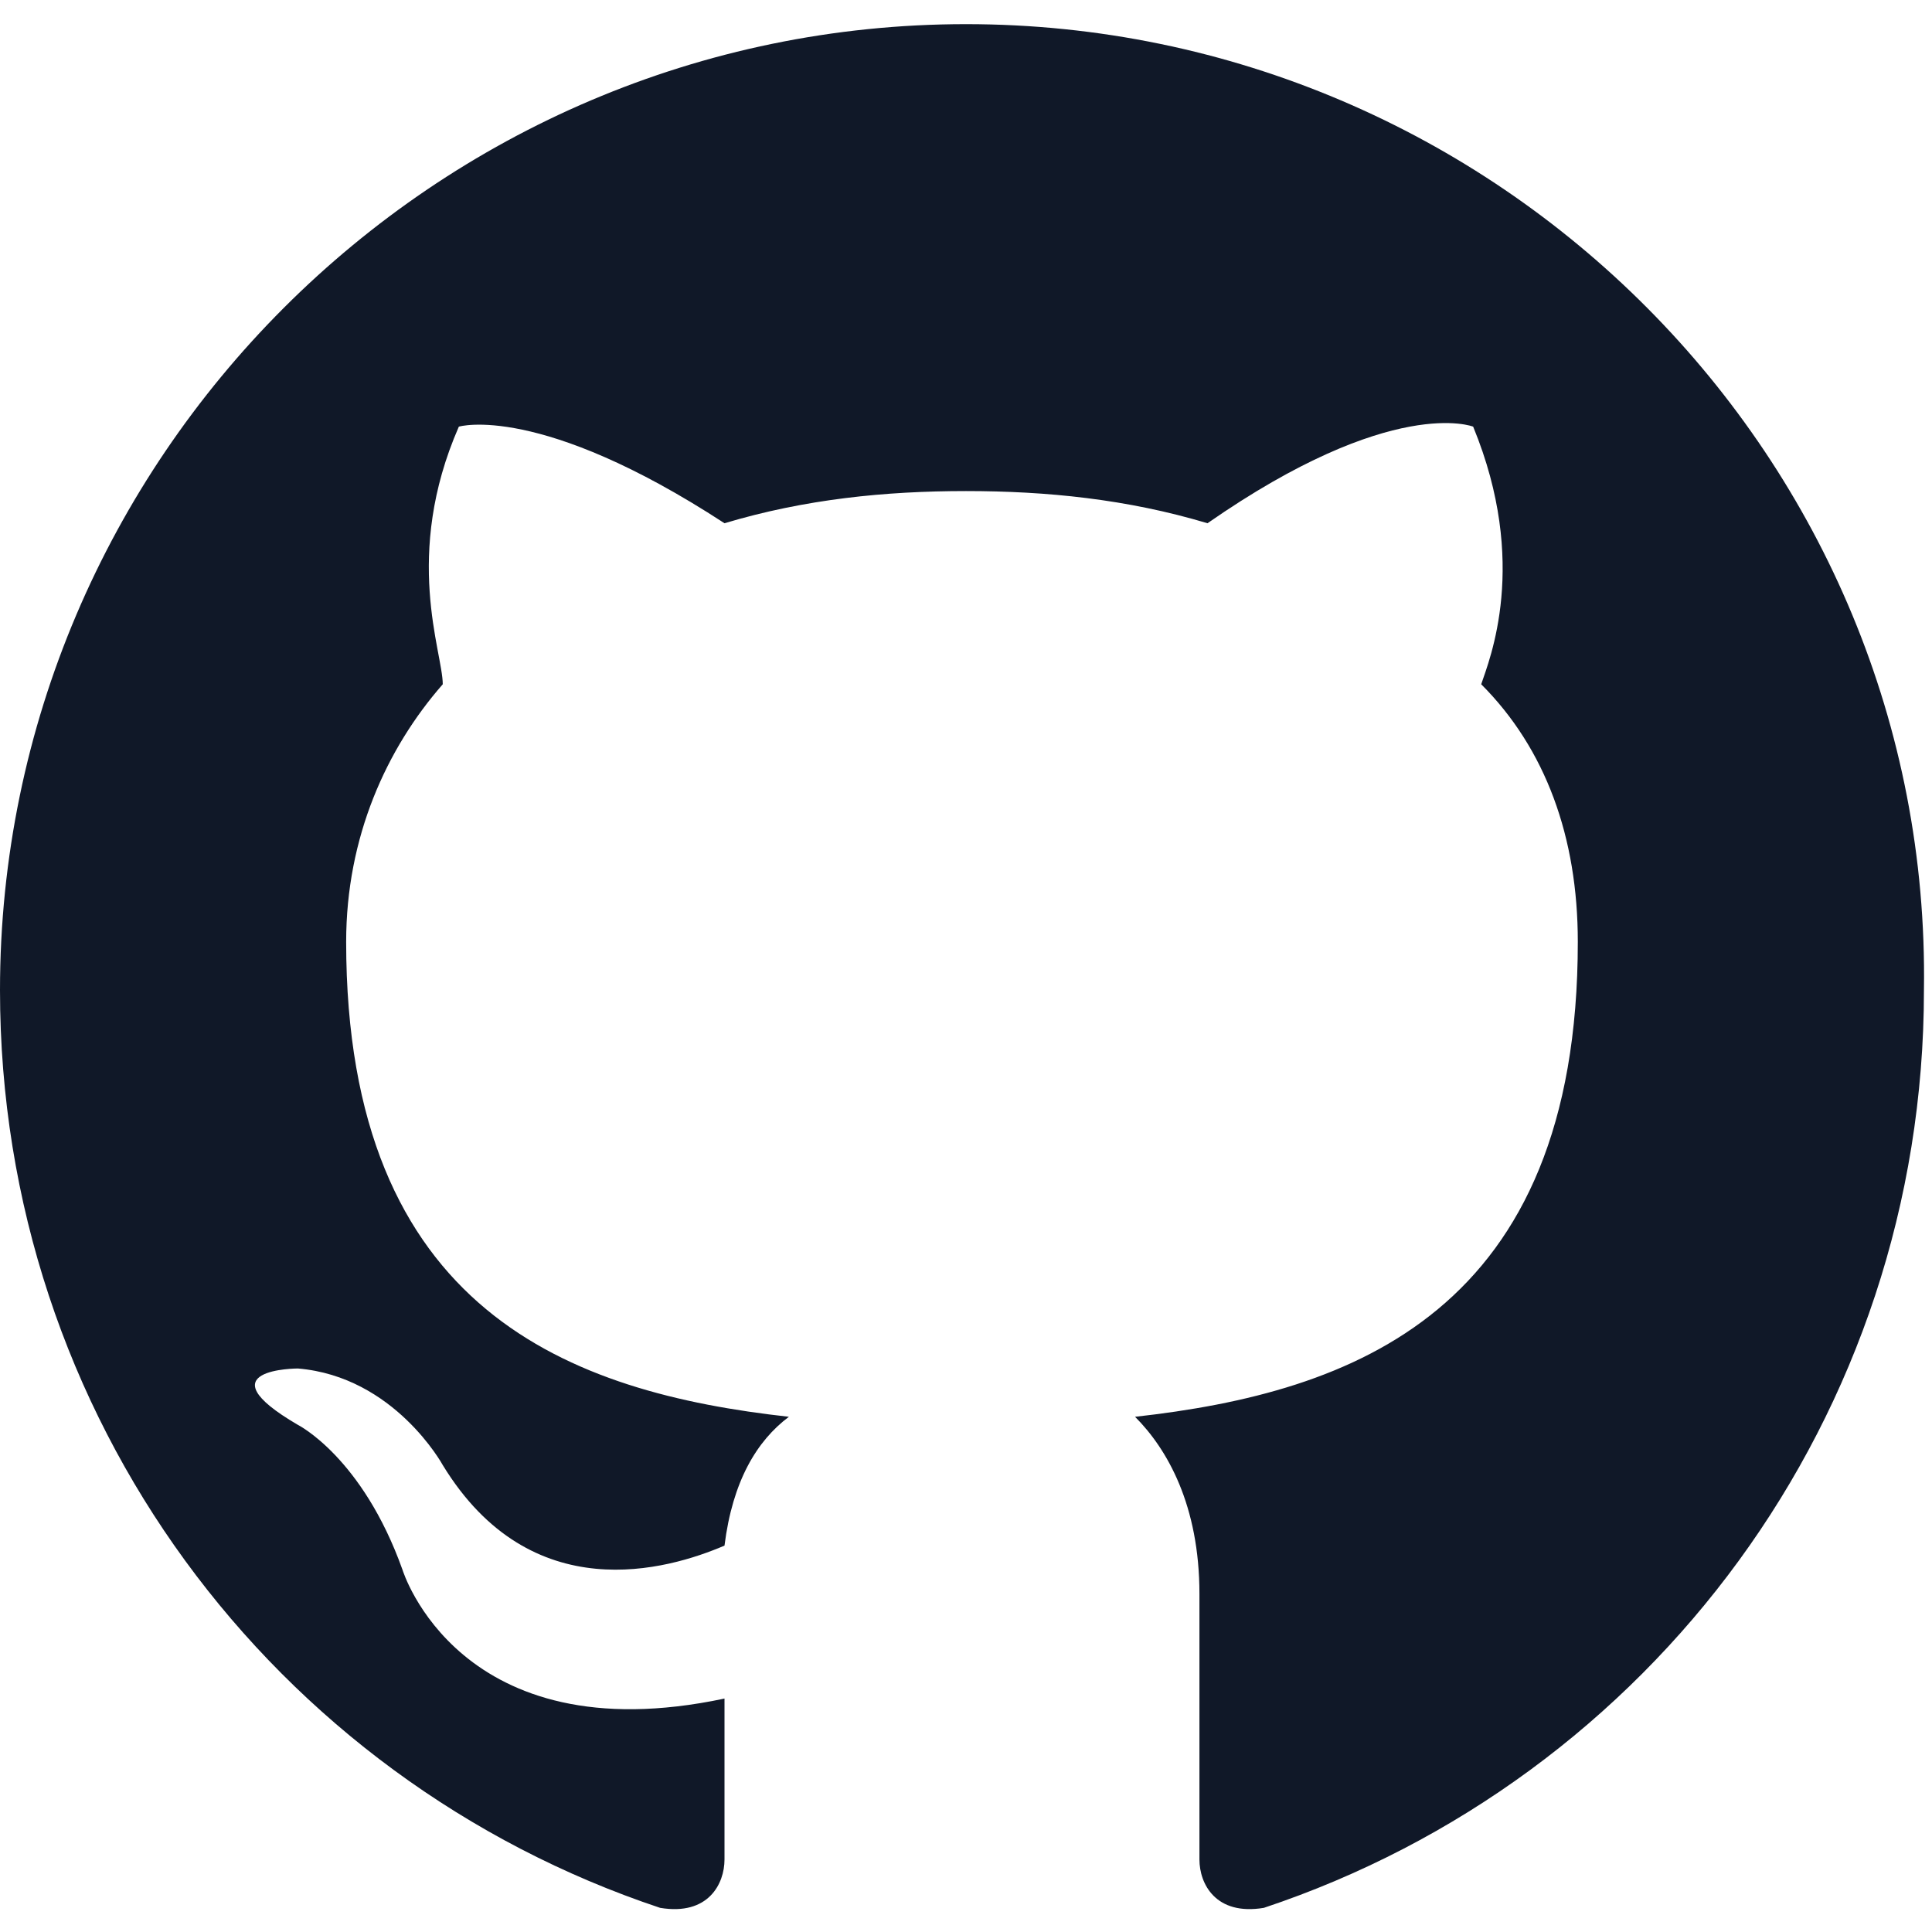
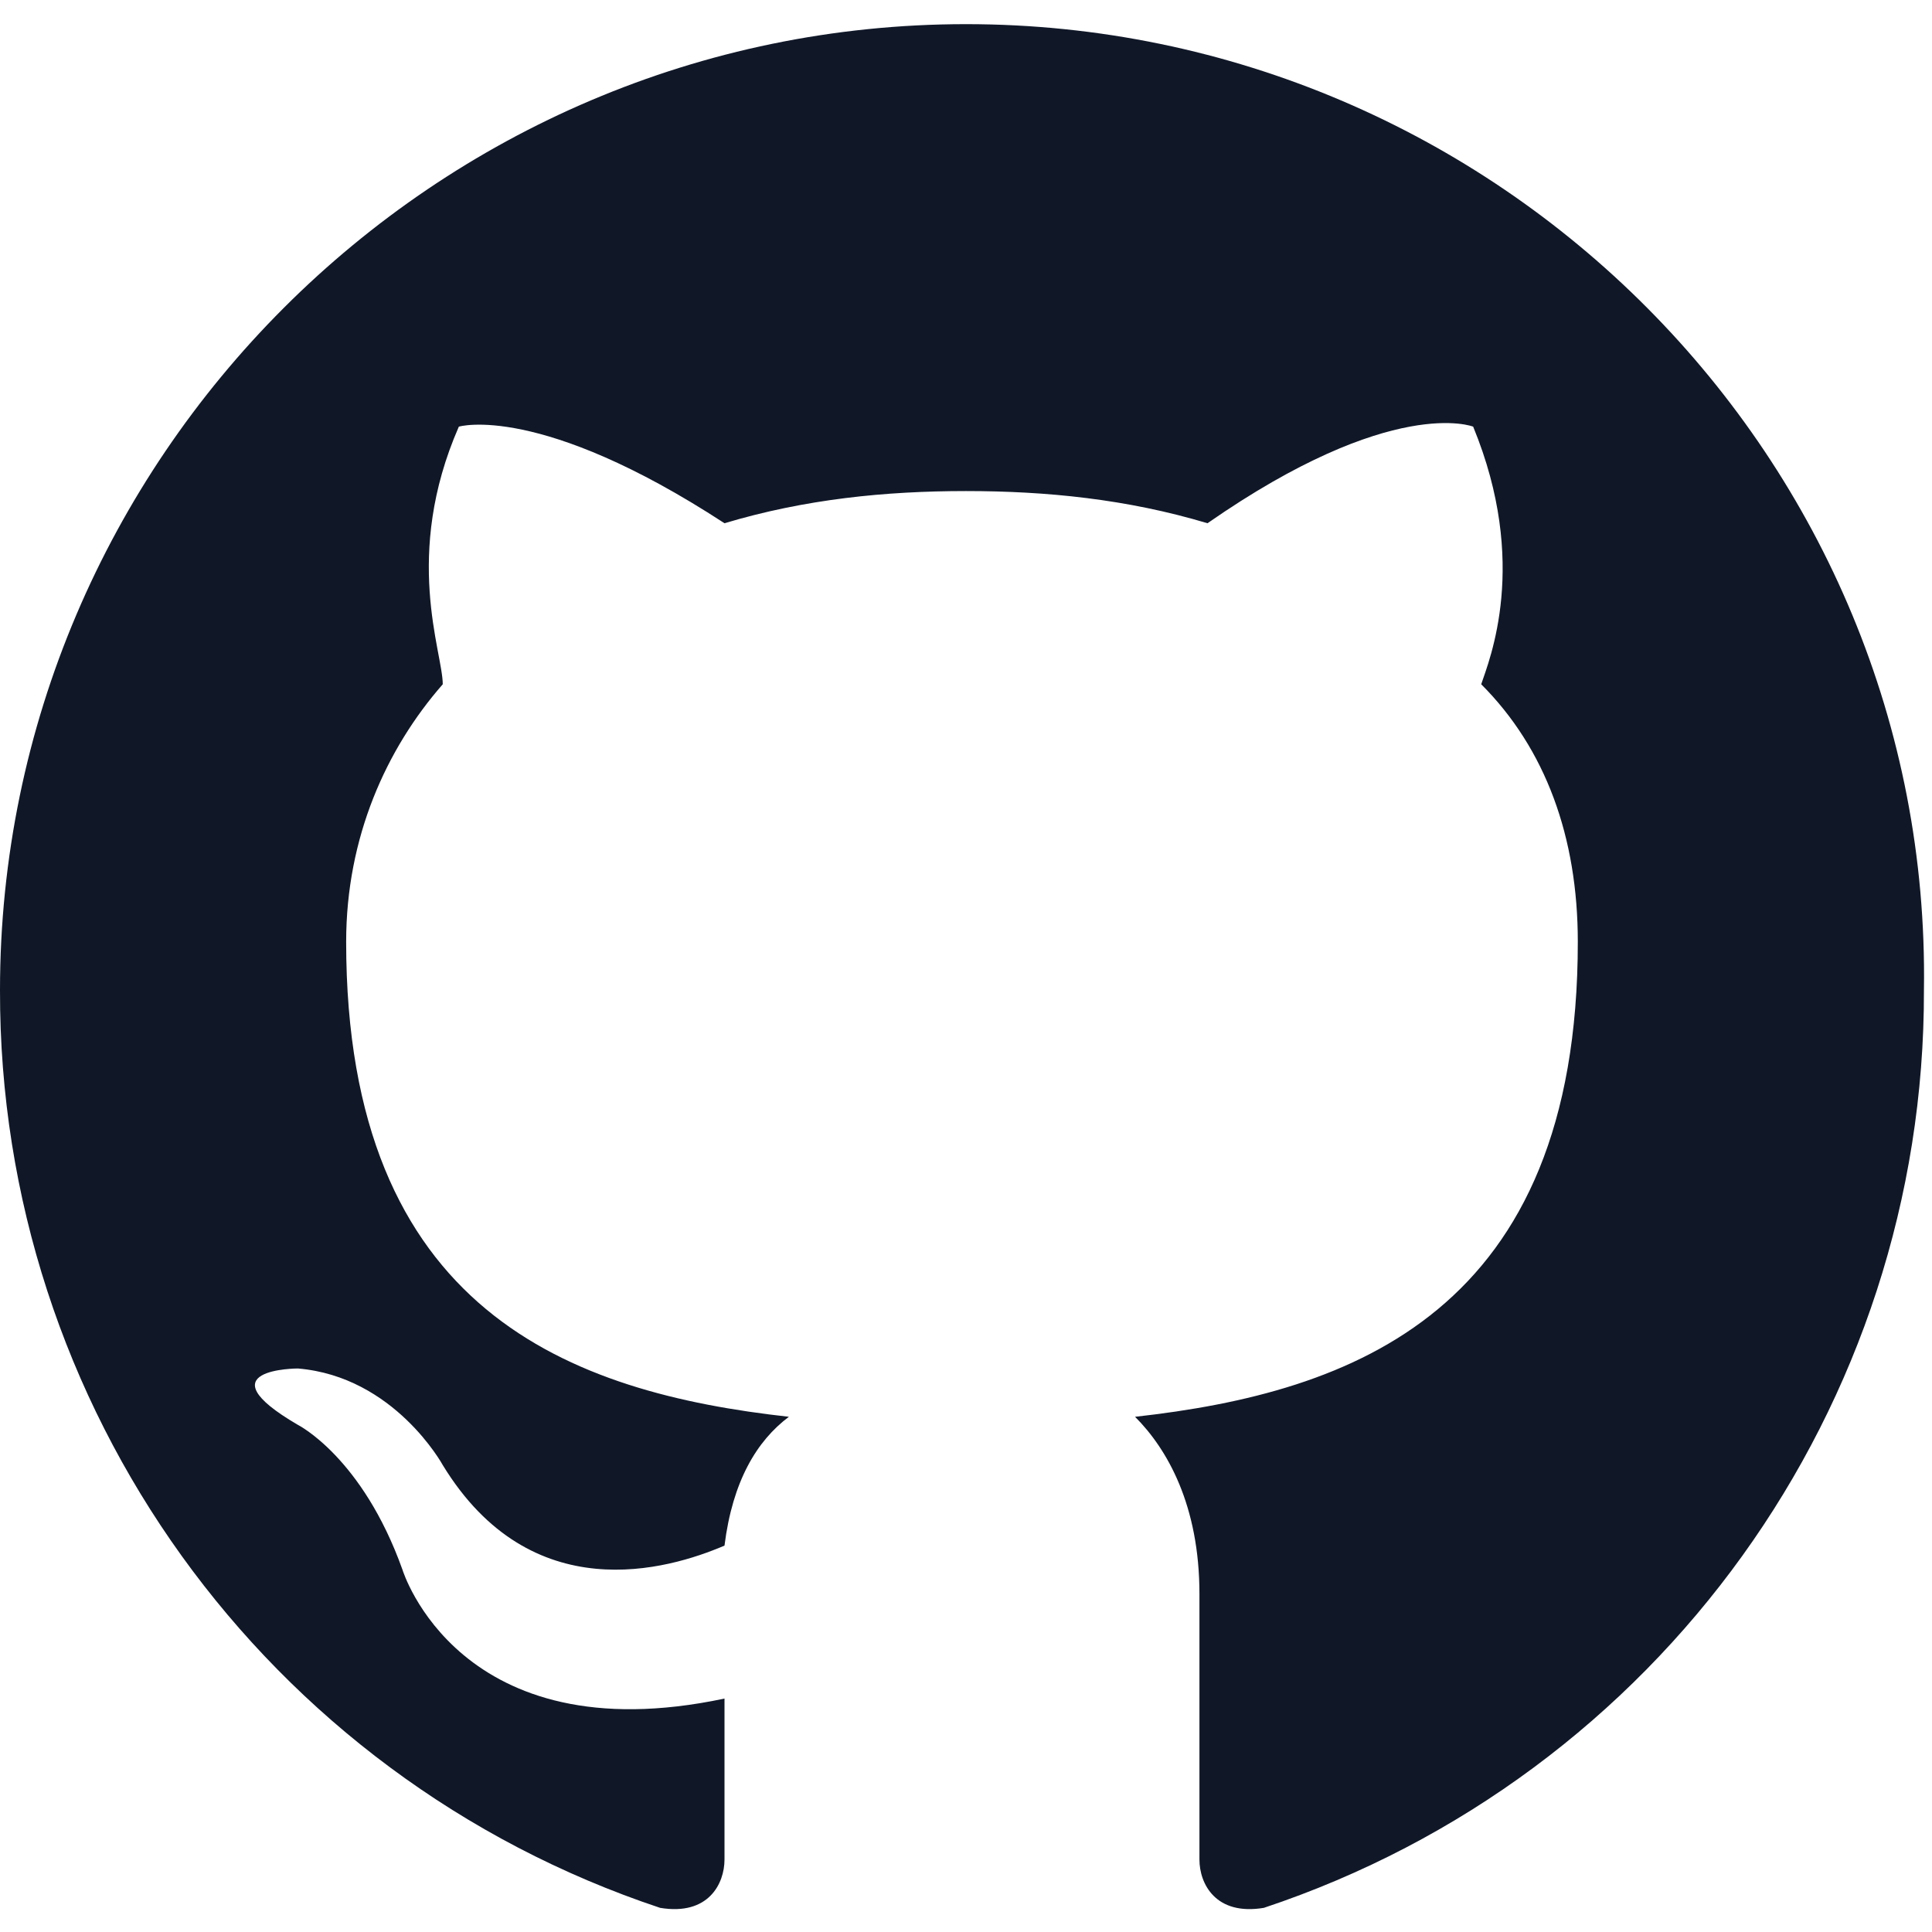
- <svg xmlns="http://www.w3.org/2000/svg" width="64" height="64" viewBox="0 0 64 64" fill="none">
-   <path fill-rule="evenodd" clip-rule="evenodd" d="M32 0.8C14.4 0.8 0 15.2 0 32.8C0 46.933 9.067 58.933 21.867 63.2C23.467 63.467 24 62.4 24 61.6C24 60.8 24 58.933 24 56.267C15.2 58.133 13.333 52 13.333 52C12 48.267 9.867 47.2 9.867 47.2C6.667 45.333 9.867 45.333 9.867 45.333C13.067 45.6 14.667 48.533 14.667 48.533C17.6 53.333 22.133 52 24 51.2C24.267 49.067 25.067 47.733 26.133 46.933C18.933 46.133 11.467 43.467 11.467 31.2C11.467 27.733 12.8 24.8 14.667 22.667C14.667 21.6 13.333 18.4 15.2 14.133C15.2 14.133 17.867 13.333 24 17.333C26.667 16.533 29.333 16.267 32 16.267C34.667 16.267 37.333 16.533 40 17.333C46.133 13.067 48.8 14.133 48.8 14.133C50.667 18.667 49.333 21.867 49.067 22.667C51.2 24.8 52.267 27.733 52.267 31.2C52.267 43.467 44.8 46.133 37.6 46.933C38.667 48 39.733 49.867 39.733 52.8C39.733 57.067 39.733 60.533 39.733 61.6C39.733 62.4 40.267 63.467 41.867 63.2C54.667 58.933 63.733 46.933 63.733 32.8C64 15.2 49.6 0.8 32 0.8Z" fill="#101828" />
+ <svg xmlns="http://www.w3.org/2000/svg" width="64" height="64" fill="none">
+   <path fill-rule="evenodd" clip-rule="evenodd" d="M32 .8C14.4.8 0 15.2 0 32.8a31.965 31.965 0 0 0 21.867 30.4c1.6.267 2.133-.8 2.133-1.6v-5.333C15.2 58.133 13.333 52 13.333 52 12 48.267 9.867 47.2 9.867 47.2c-3.2-1.867 0-1.867 0-1.867 3.2.267 4.8 3.2 4.8 3.2C17.6 53.333 22.133 52 24 51.2c.267-2.133 1.067-3.467 2.133-4.267-7.2-.8-14.666-3.466-14.666-15.733 0-3.467 1.333-6.4 3.2-8.533 0-1.067-1.334-4.267.533-8.534 0 0 2.667-.8 8.8 3.2 2.667-.8 5.333-1.066 8-1.066s5.333.266 8 1.066c6.133-4.266 8.8-3.2 8.8-3.2 1.867 4.534.533 7.734.267 8.534 2.133 2.133 3.2 5.066 3.2 8.533 0 12.267-7.467 14.933-14.667 15.733 1.067 1.067 2.133 2.934 2.133 5.867v8.8c0 .8.534 1.867 2.134 1.6a31.965 31.965 0 0 0 21.866-30.4C64 15.2 49.6.8 32 .8Z" fill="#101828" />
</svg>
